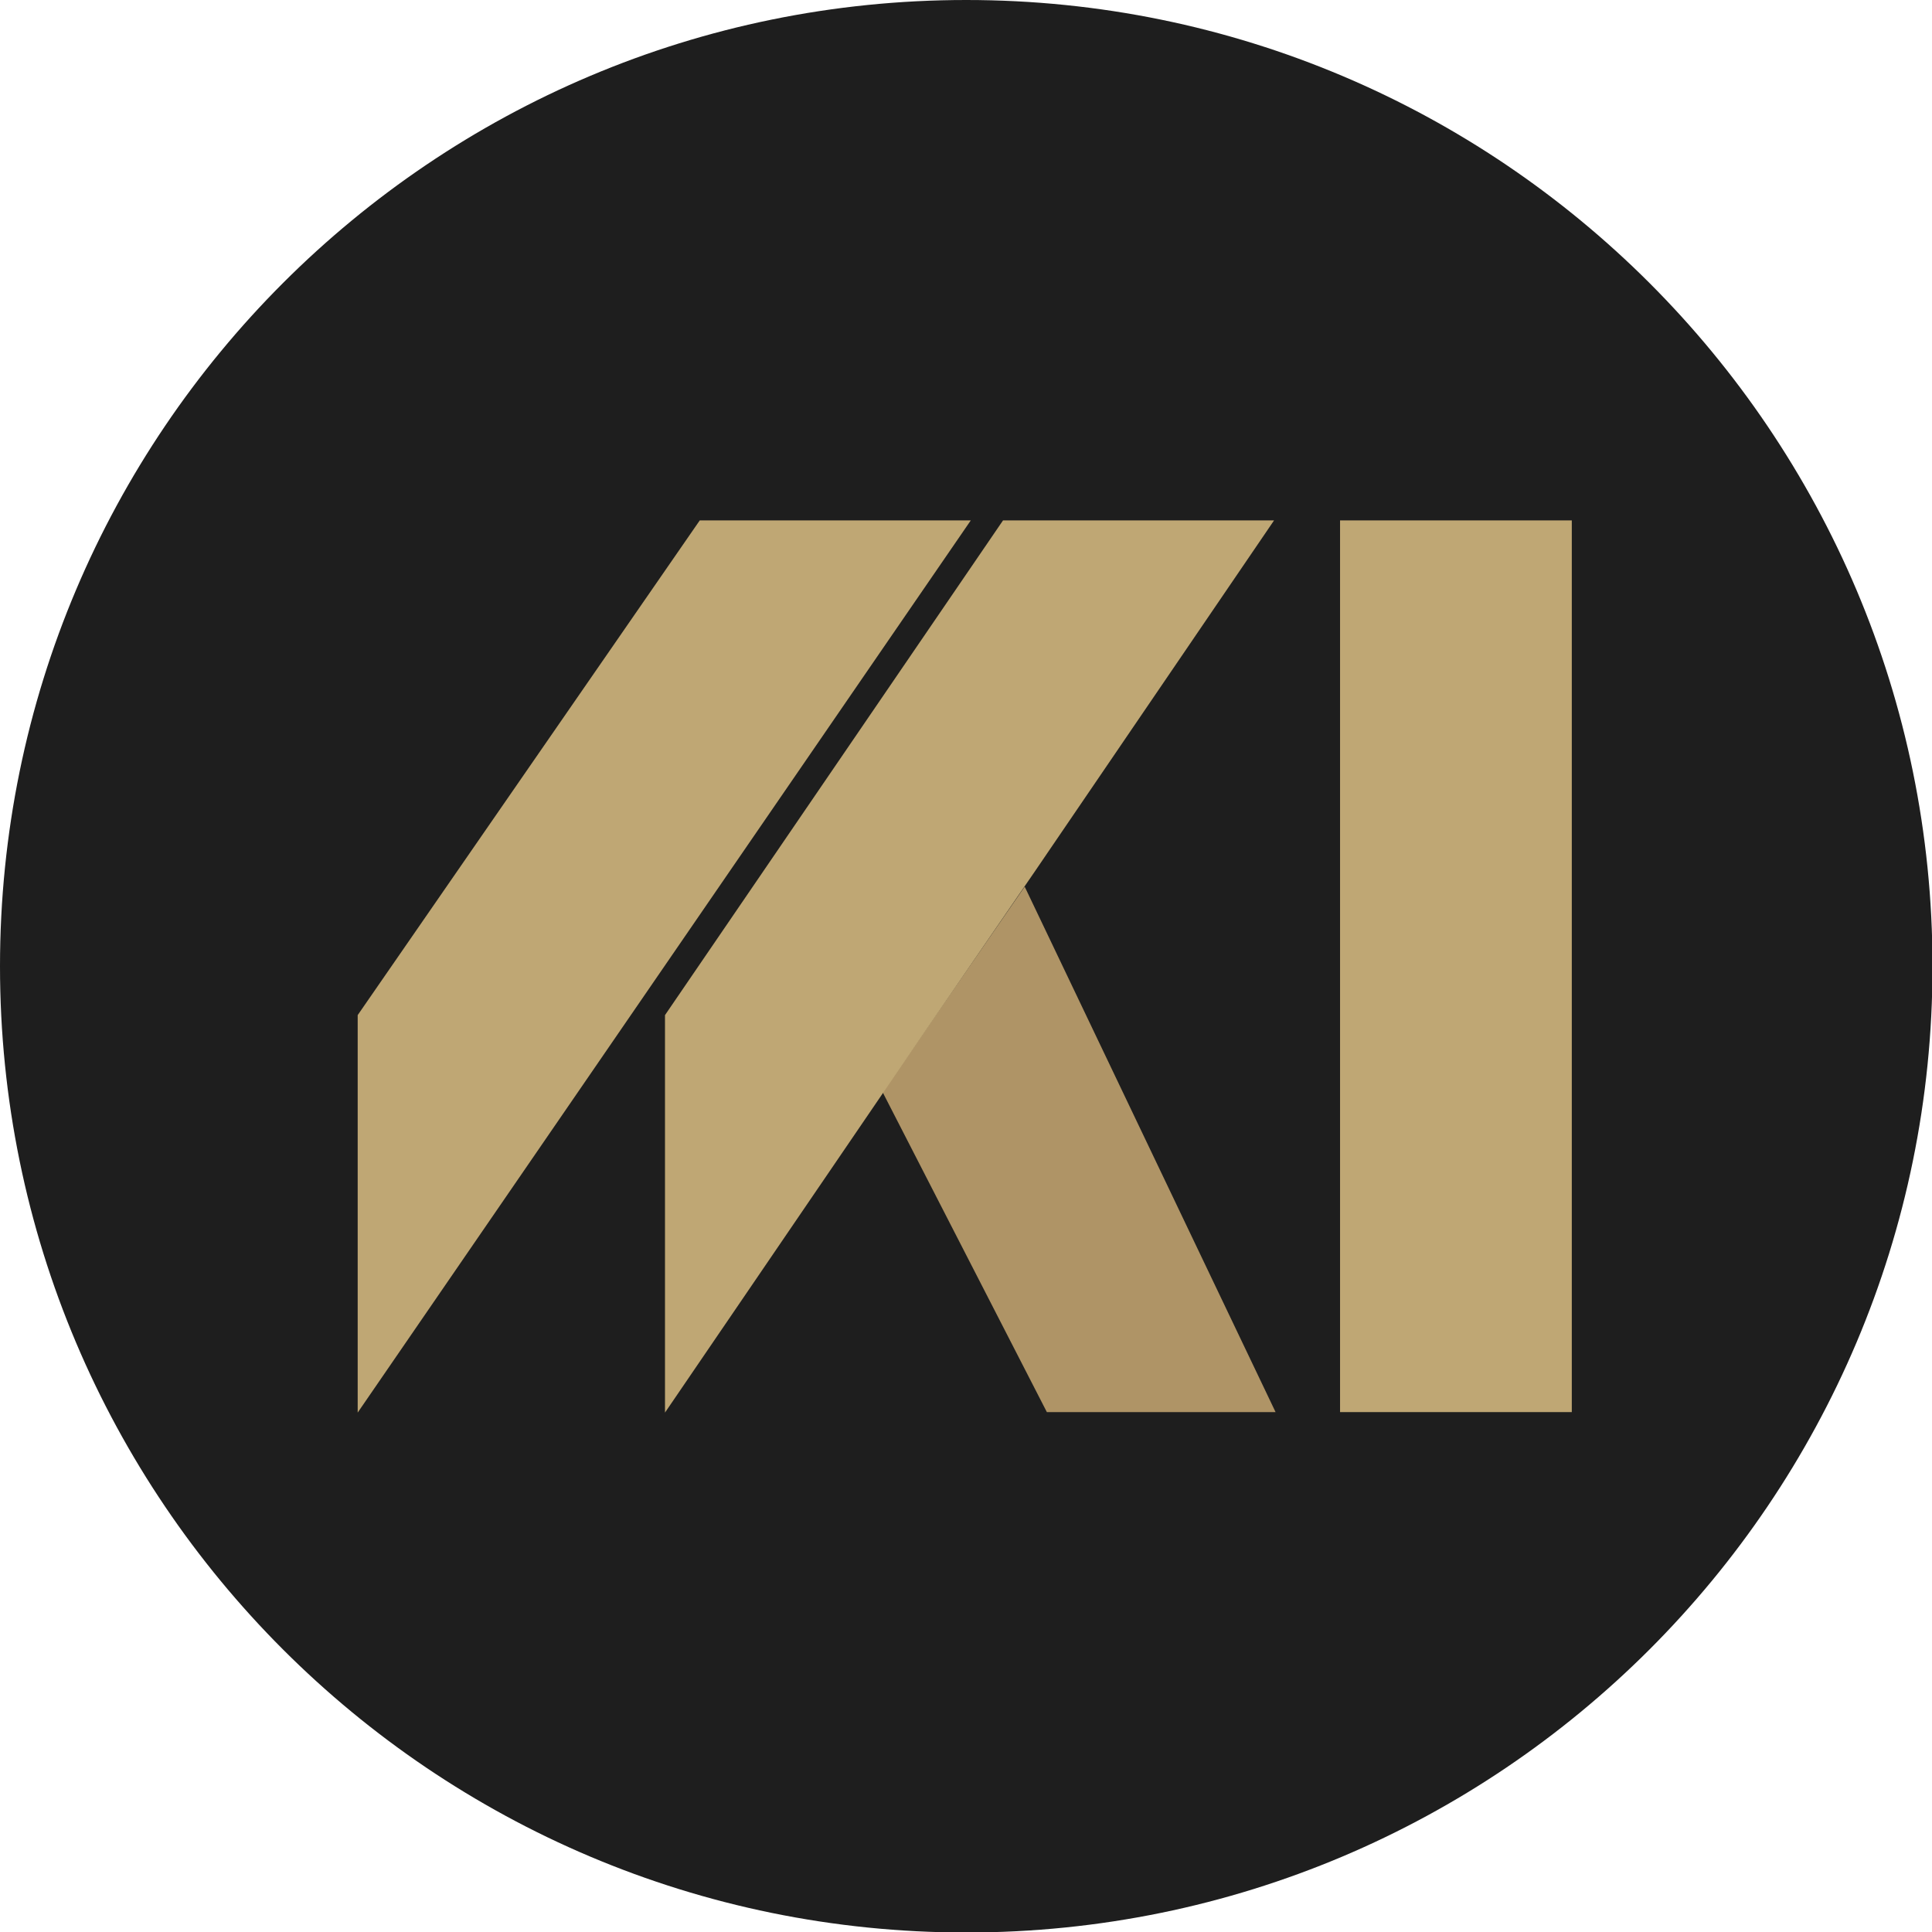
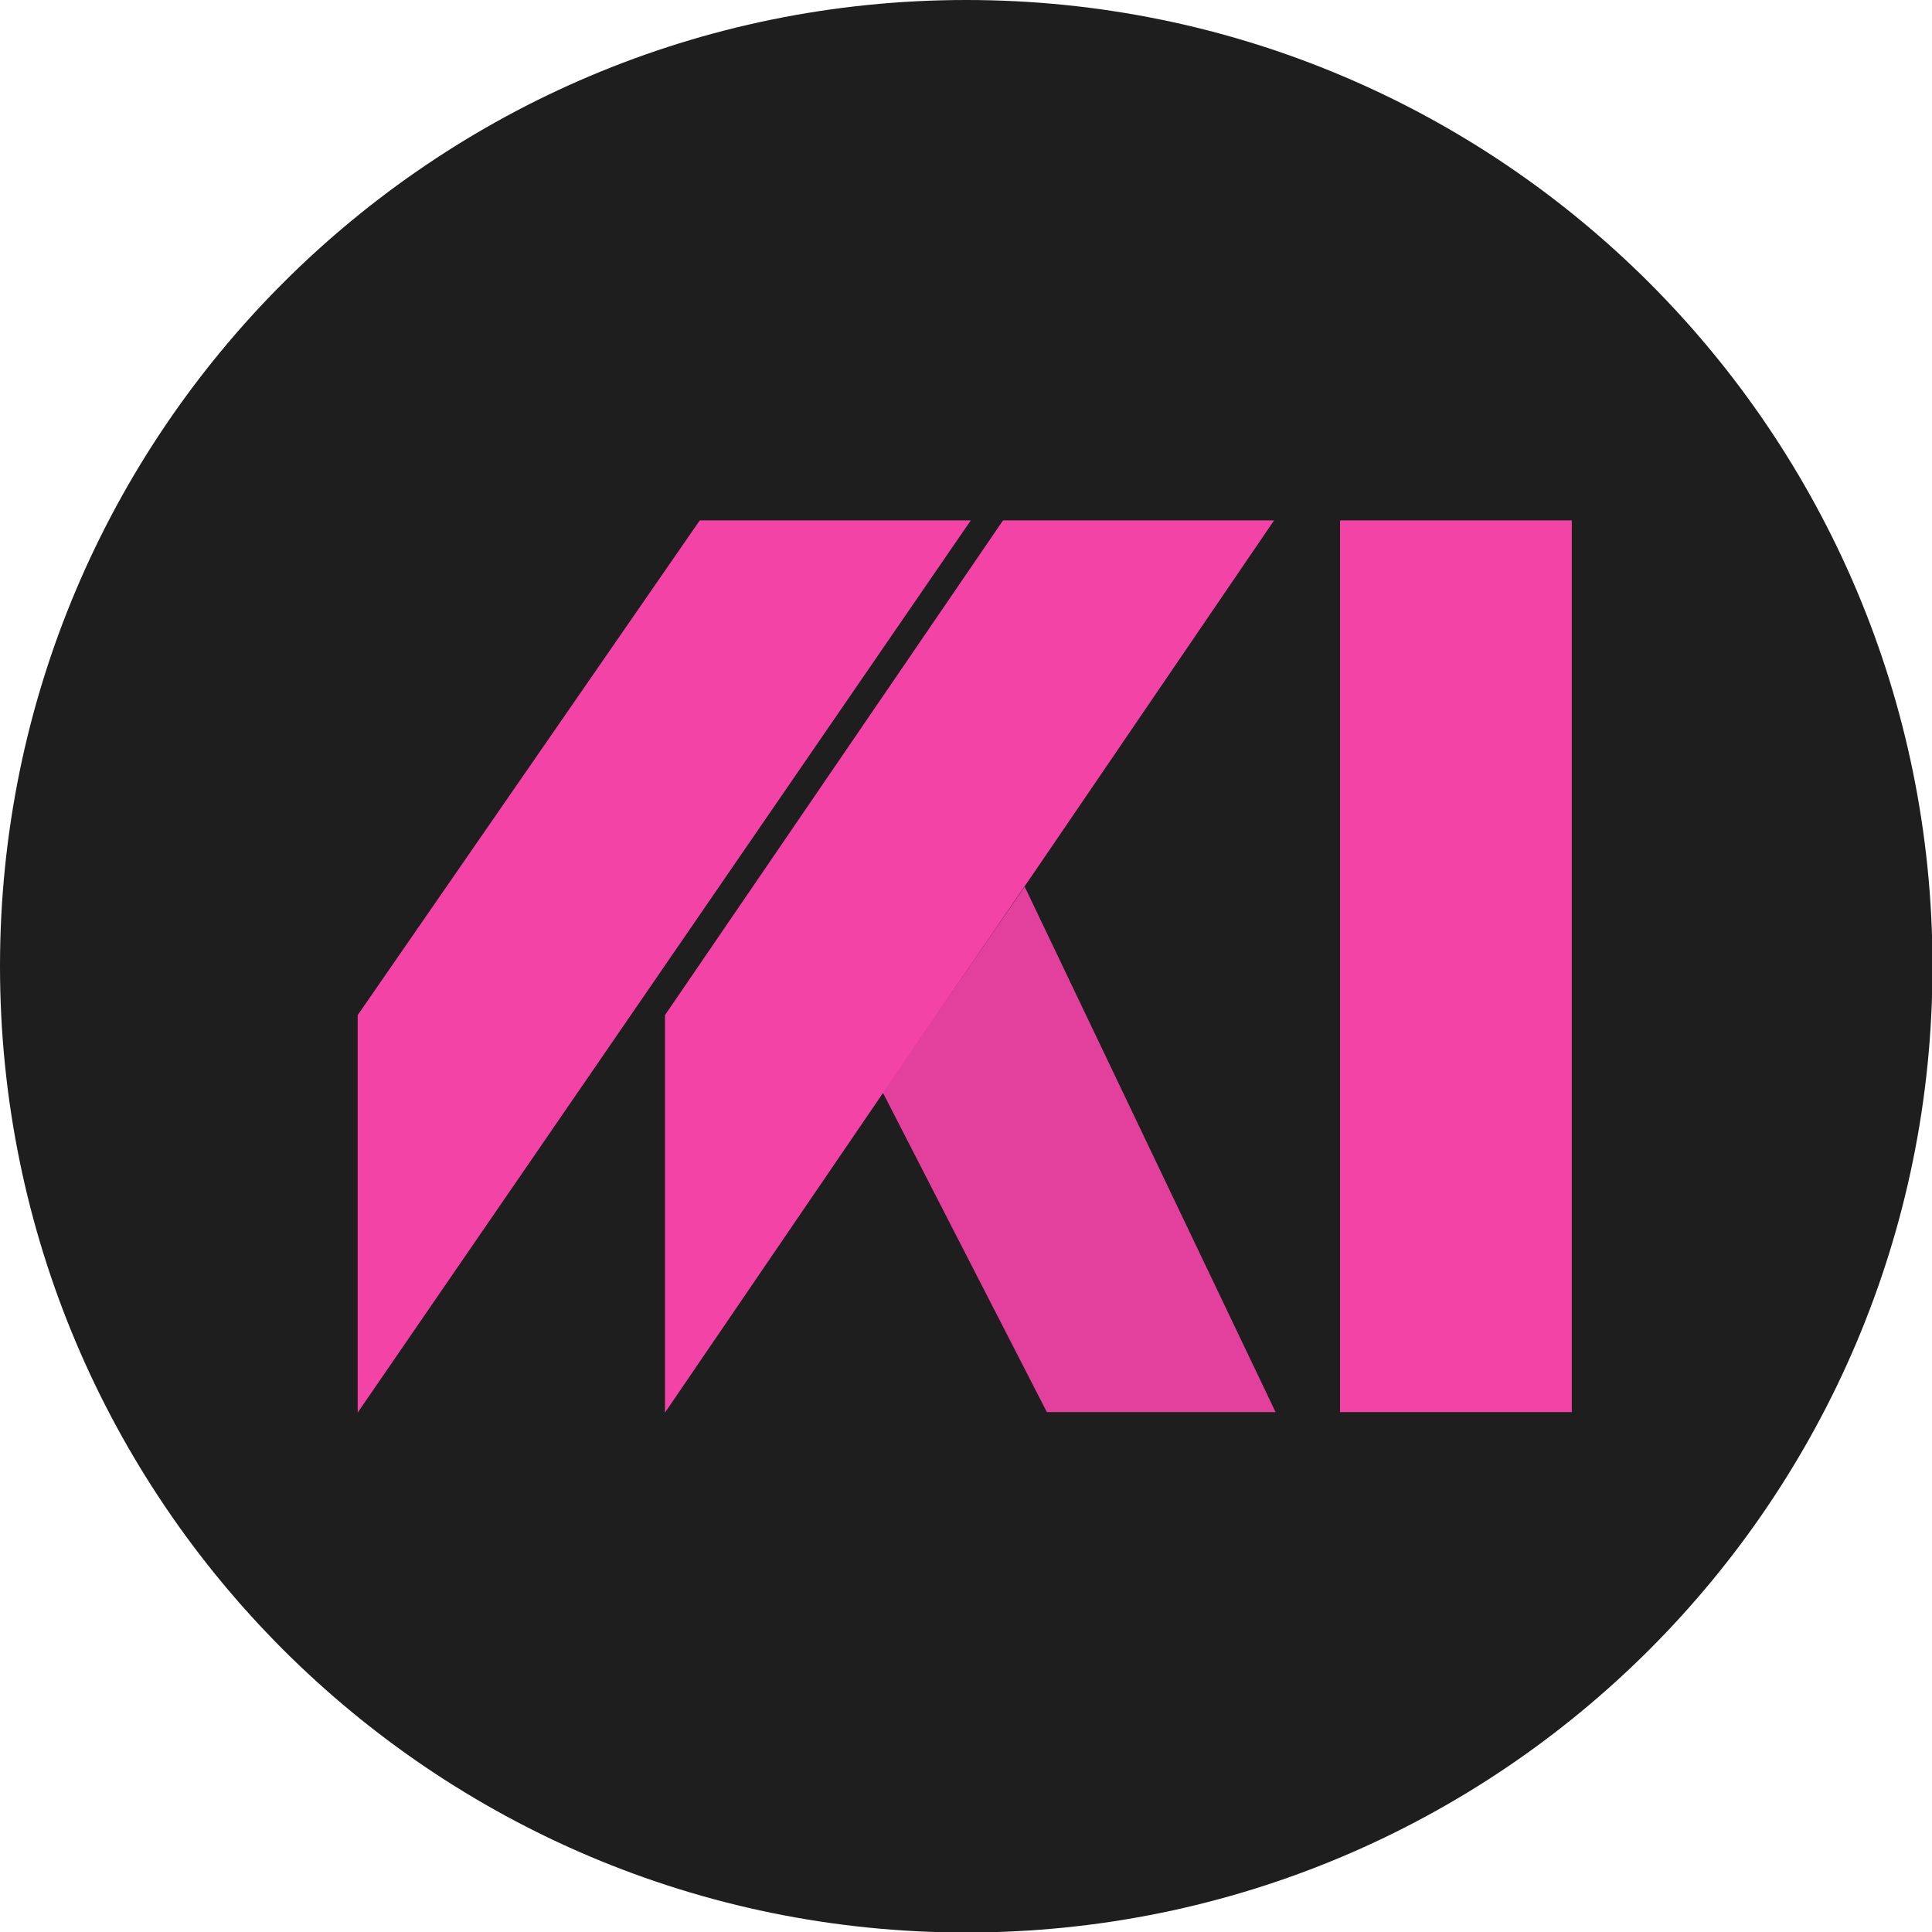
<svg xmlns="http://www.w3.org/2000/svg" version="1.1" x="0px" y="0px" viewBox="0 0 383.5 383.5" overflow="scroll" enable-background="new 0 0 383.5 383.5" xml:space="preserve">
  <defs>
</defs>
  <circle fill="#1E1E1E" cx="191.8" cy="191.8" r="191.8" />
  <g>
-     <polygon fill="#BFA774" points="138.9,103.3 71,201.5 71,280.4 192.7,103.3  " />
-     <polyline fill="#AF9466" points="175.2,216.8 207.8,280.3 253.2,280.3 203.4,176  " />
-     <polyline fill="#BFA774" points="205.4,173 252.9,103.3 199.1,103.3 132,201.5 132,280.4 182.2,206.8  " />
-     <rect x="266" y="103.3" fill="#BFA774" width="46" height="177" />
+     <polygon fill="#F343A6" points="138.9,103.3 71,201.5 71,280.4 192.7,103.3  " />
+     <polyline fill="#E2409C" points="175.2,216.8 207.8,280.3 253.2,280.3 203.4,176  " />
+     <polyline fill="#F343A6" points="205.4,173 252.9,103.3 199.1,103.3 132,201.5 132,280.4 182.2,206.8  " />
+     <rect x="266" y="103.3" fill="#F343A6" width="46" height="177" />
  </g>
</svg>
